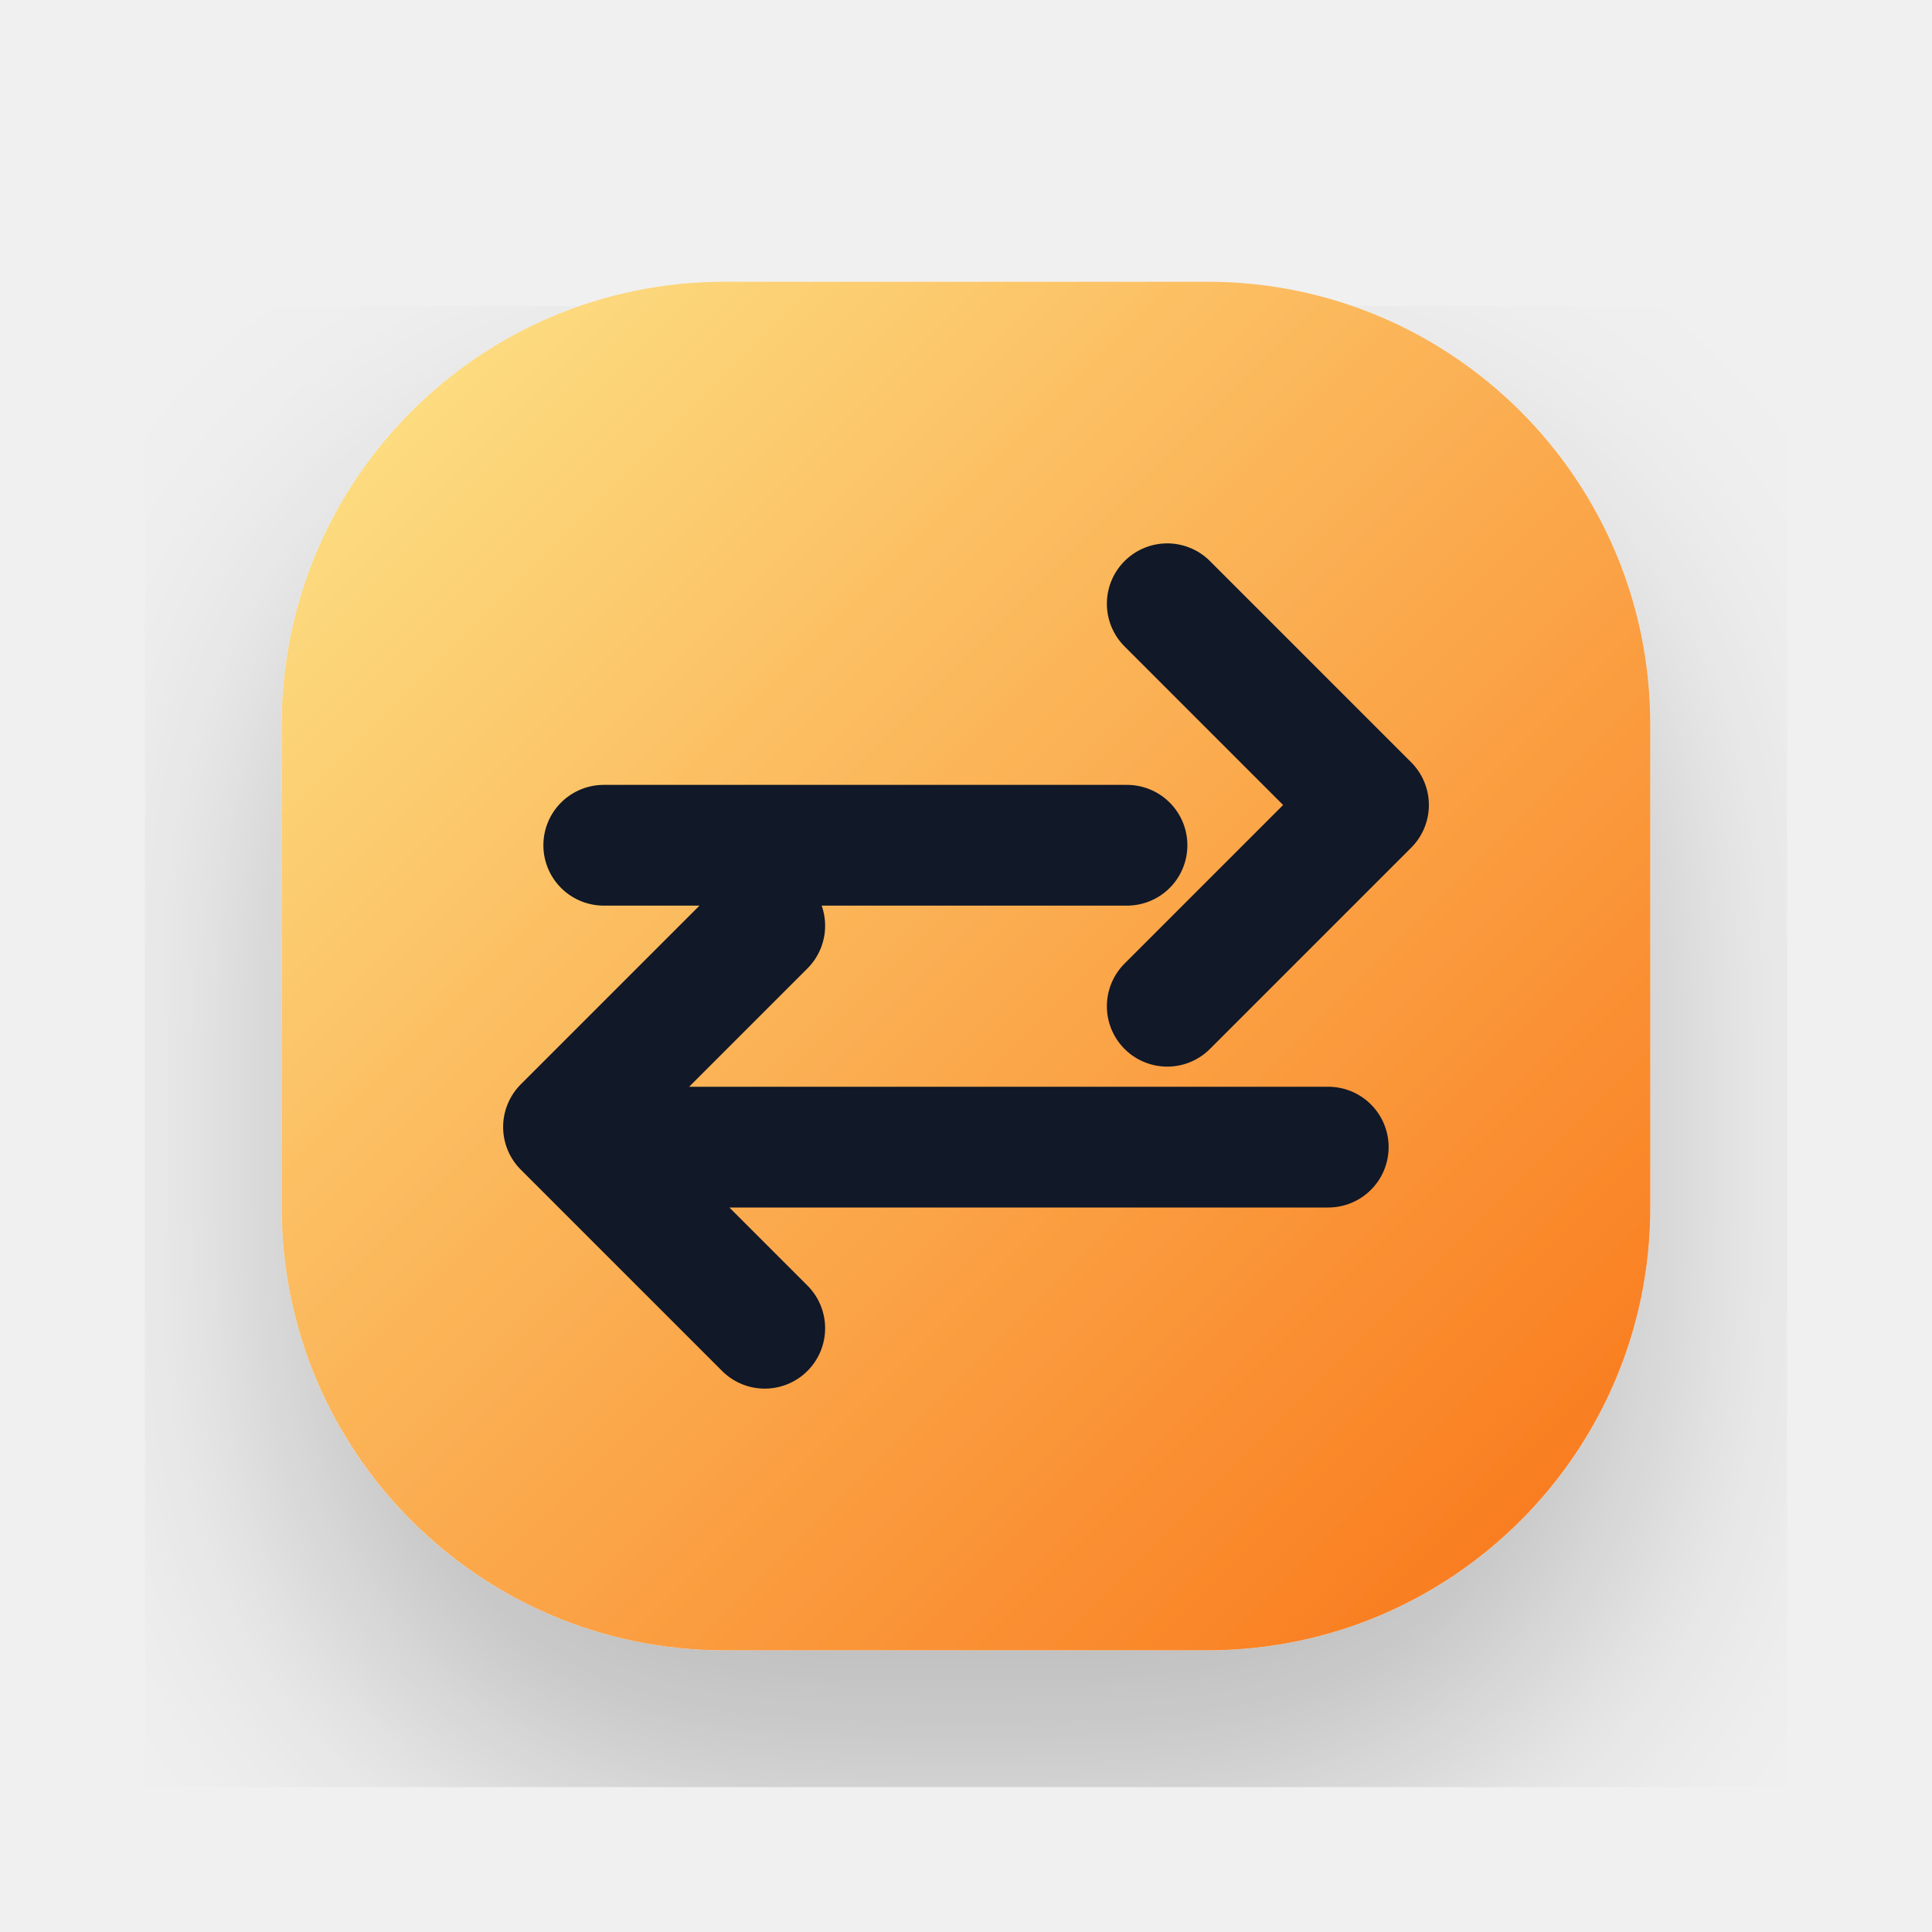
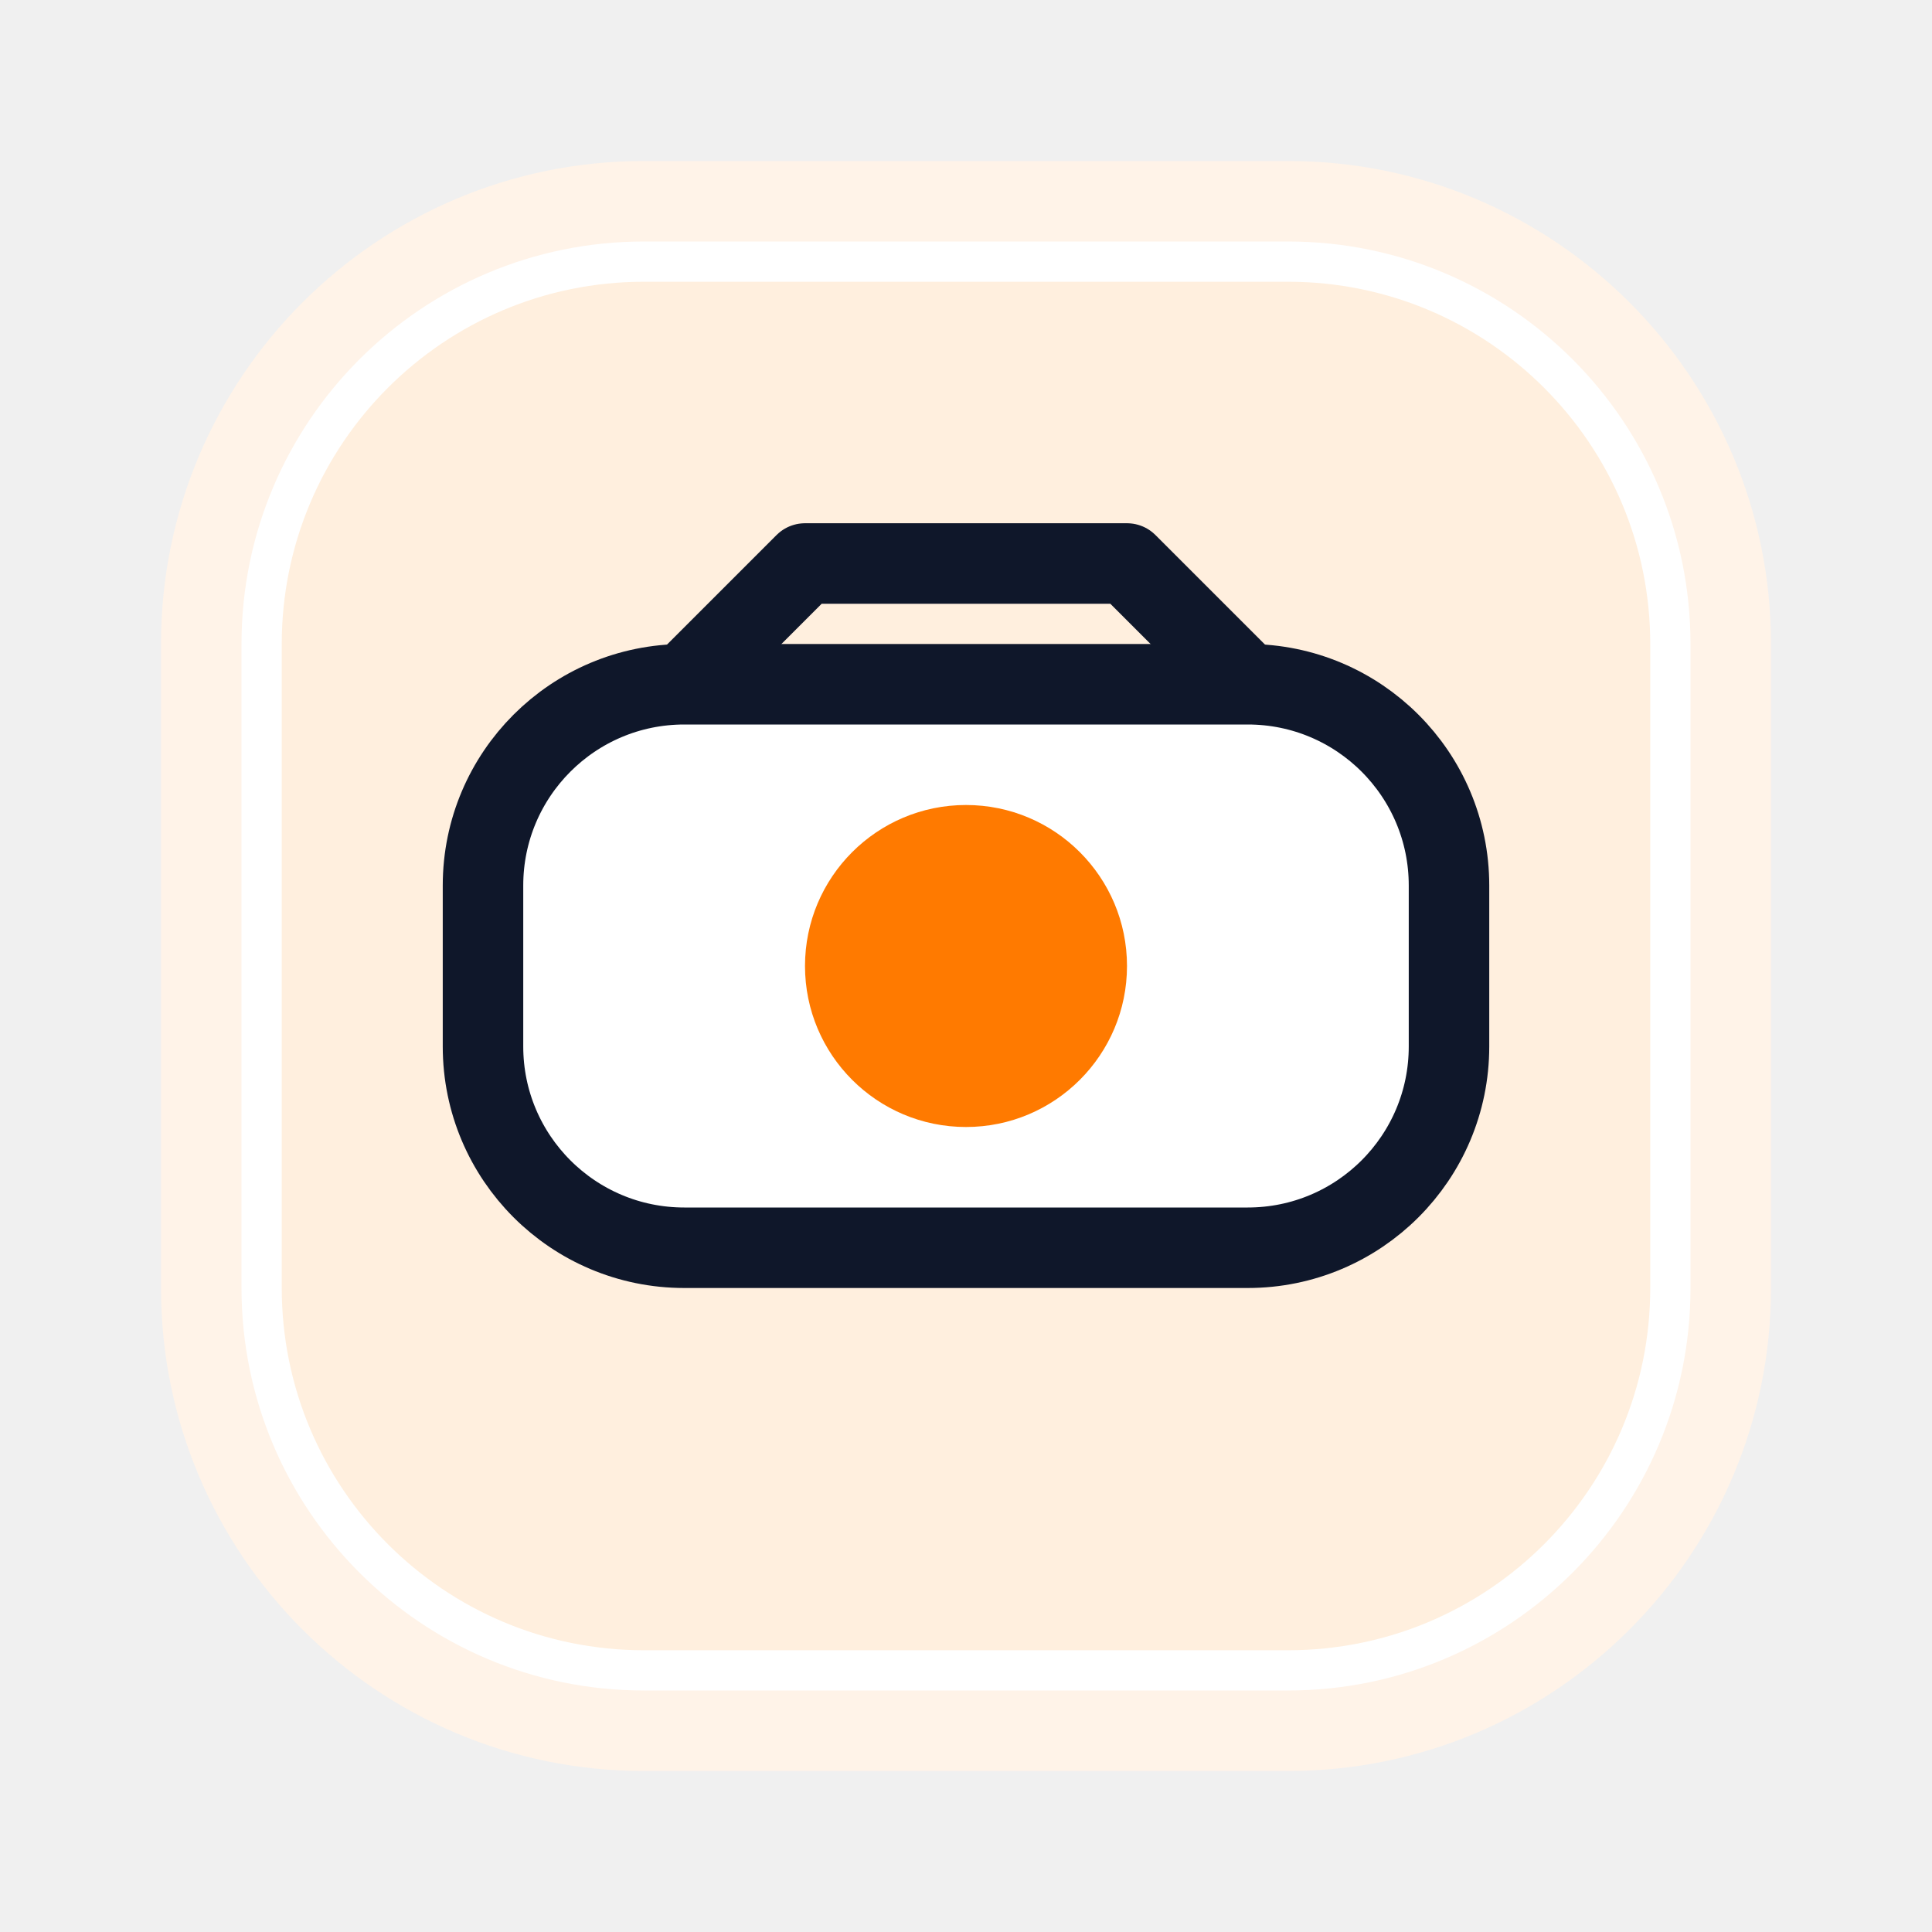
- <svg xmlns="http://www.w3.org/2000/svg" viewBox="0 0 96 96">
-   <defs>
-     <linearGradient id="a" x1="0" y1="0" x2="1" y2="1">
-       <stop stop-color="#fde68a" />
-       <stop offset="1" stop-color="#f97316" />
-     </linearGradient>
-     <filter id="s">
-       <feDropShadow dx="0" dy="8" stdDeviation="7" flood-opacity=".22" />
-     </filter>
-   </defs>
-   <rect x="14" y="14" width="68" height="68" rx="22" fill="url(#a)" filter="url(#s)" />
-   <path d="M30 57h36M30 42h26M38 66l-10-10 10-10M58 30l10 10-10 10" stroke="#111827" stroke-width="6" fill="none" stroke-linecap="round" stroke-linejoin="round" />
+ <svg xmlns="http://www.w3.org/2000/svg" width="96" height="96" viewBox="0 0 96 96" fill="none">
+   <rect x="8" y="8" width="80" height="80" rx="24" fill="#FFF3E8" />
+   <rect x="12" y="12" width="72" height="72" rx="20" fill="white" />
+   <rect x="14" y="14" width="68" height="68" rx="18" fill="#FFE9D1" opacity="0.72" />
+   <rect x="24" y="34" width="48" height="28" rx="10" fill="white" stroke="#0F172A" stroke-width="4" />
+   <circle cx="48" cy="48" r="8" fill="#FF7A00" />
+   <path d="M34 34L40 28H56L62 34" stroke="#0F172A" stroke-width="4" stroke-linejoin="round" />
</svg>
